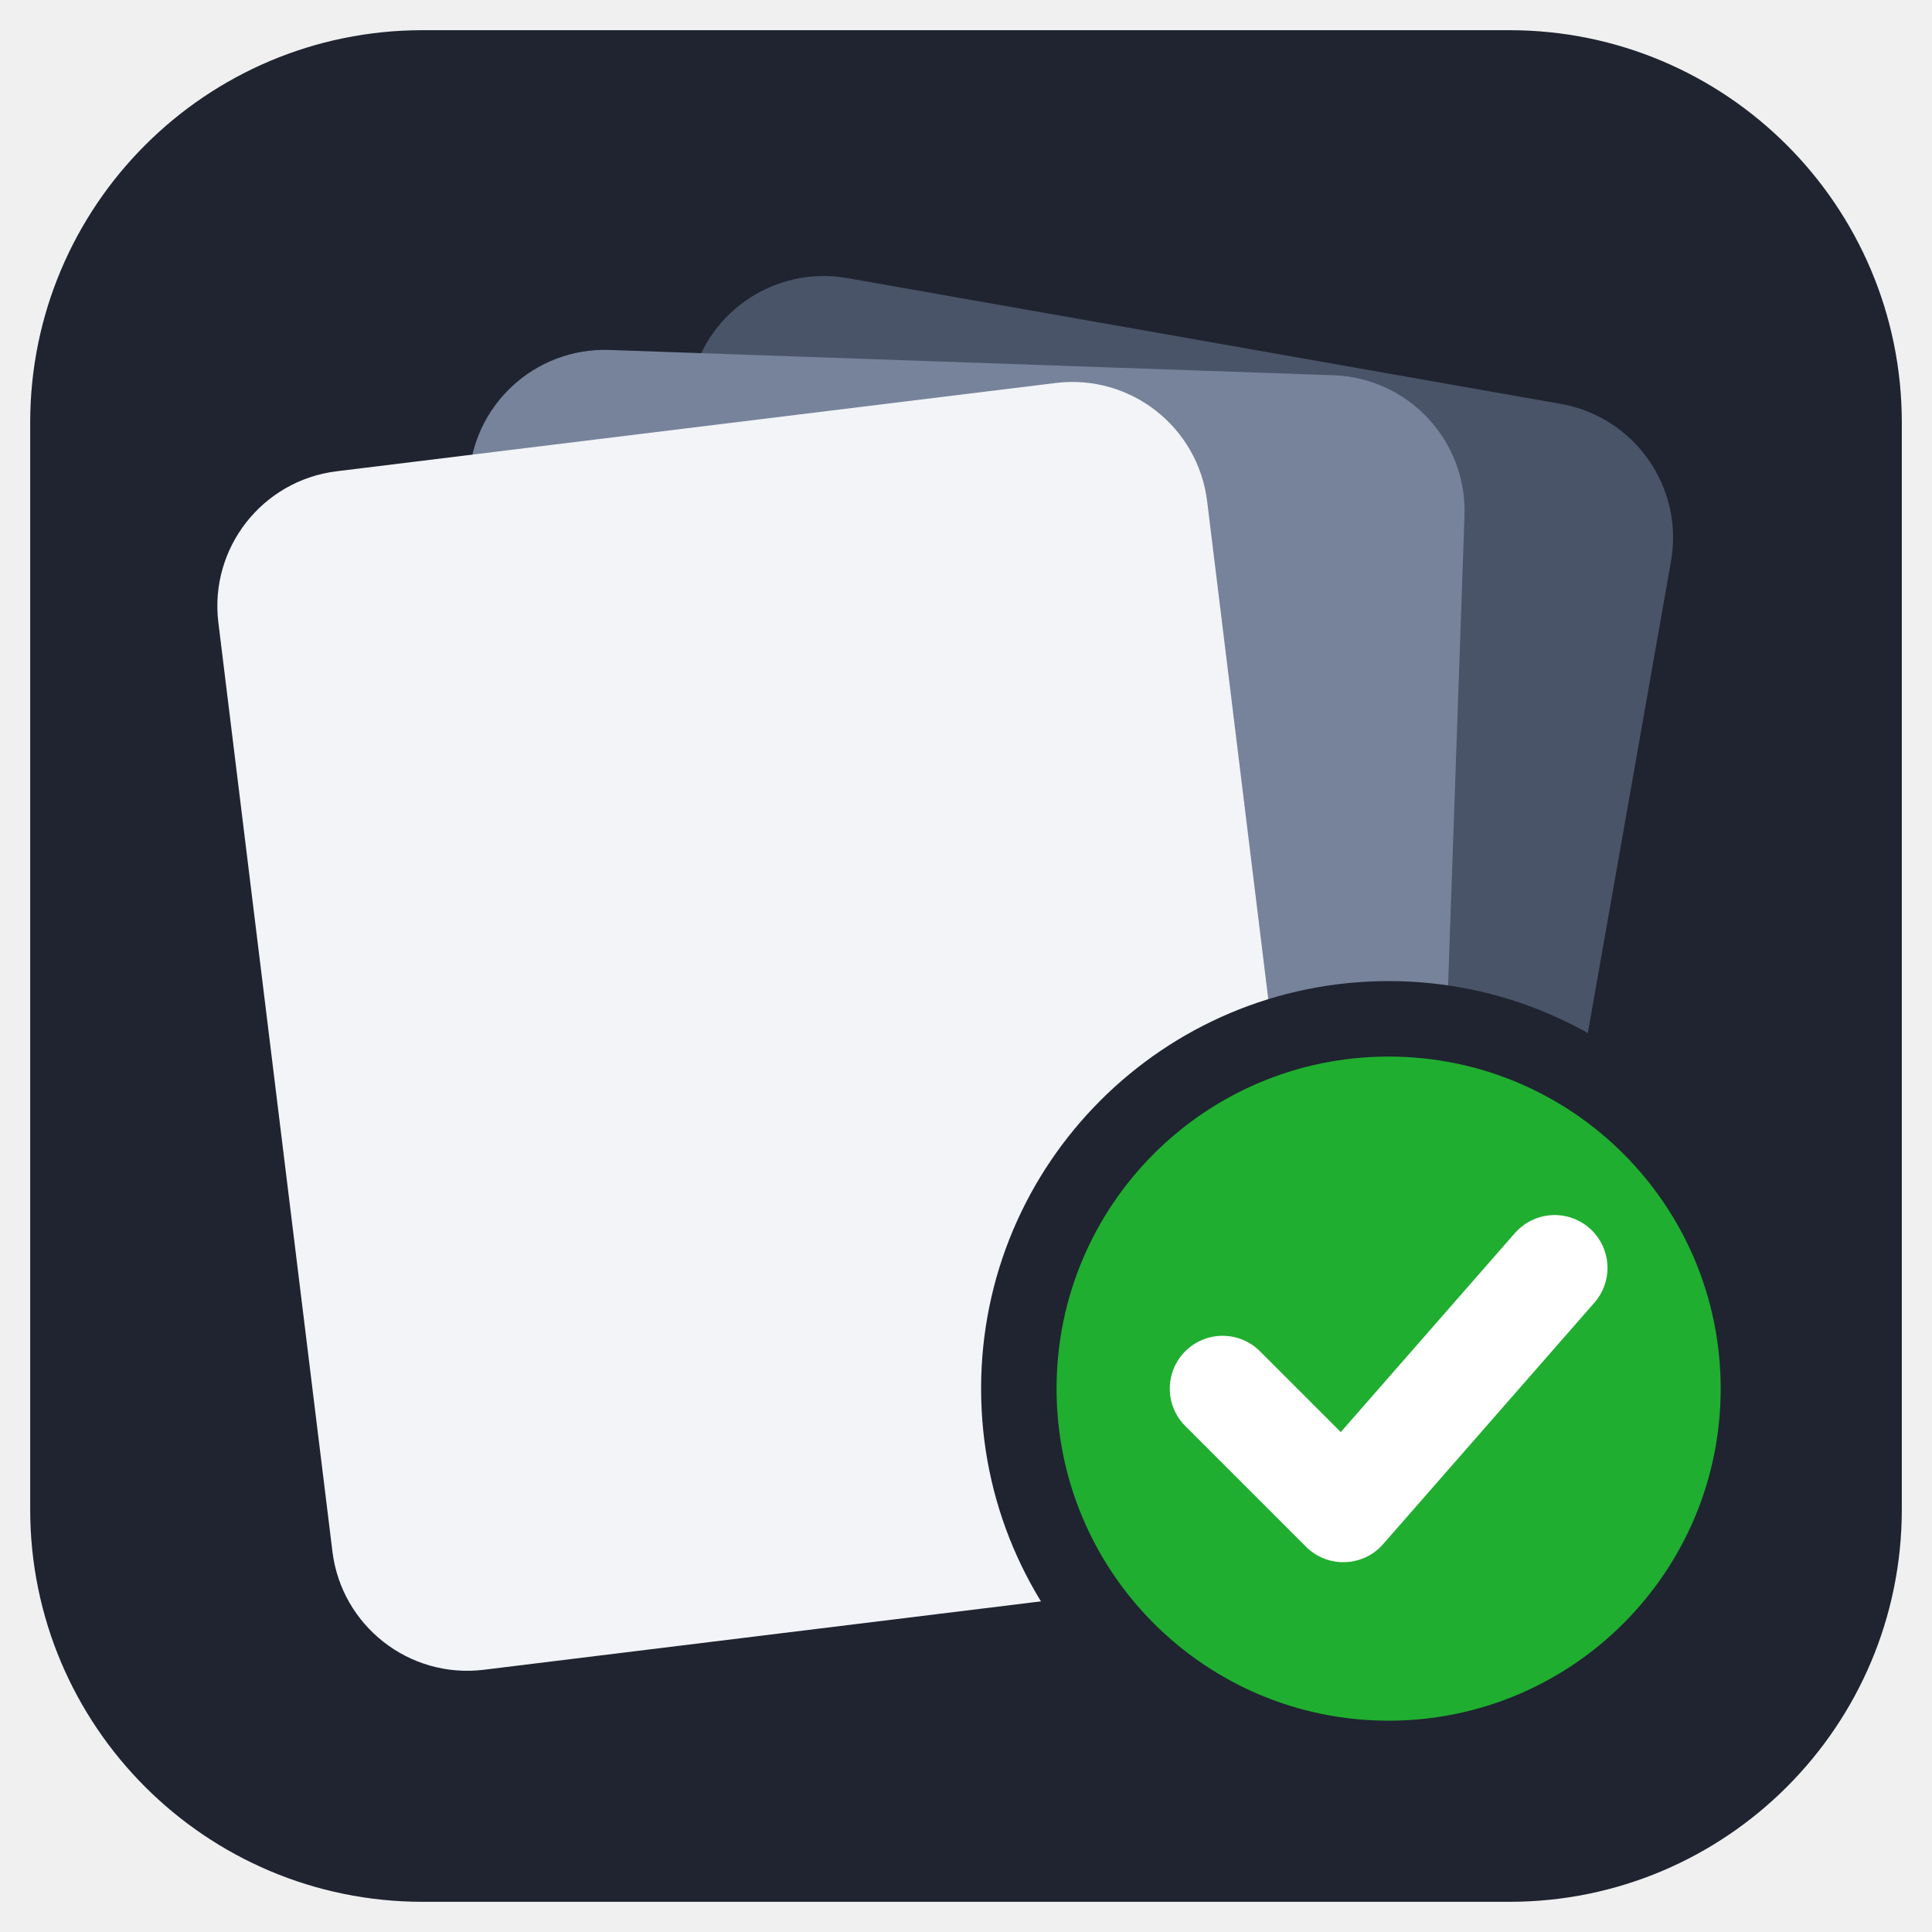
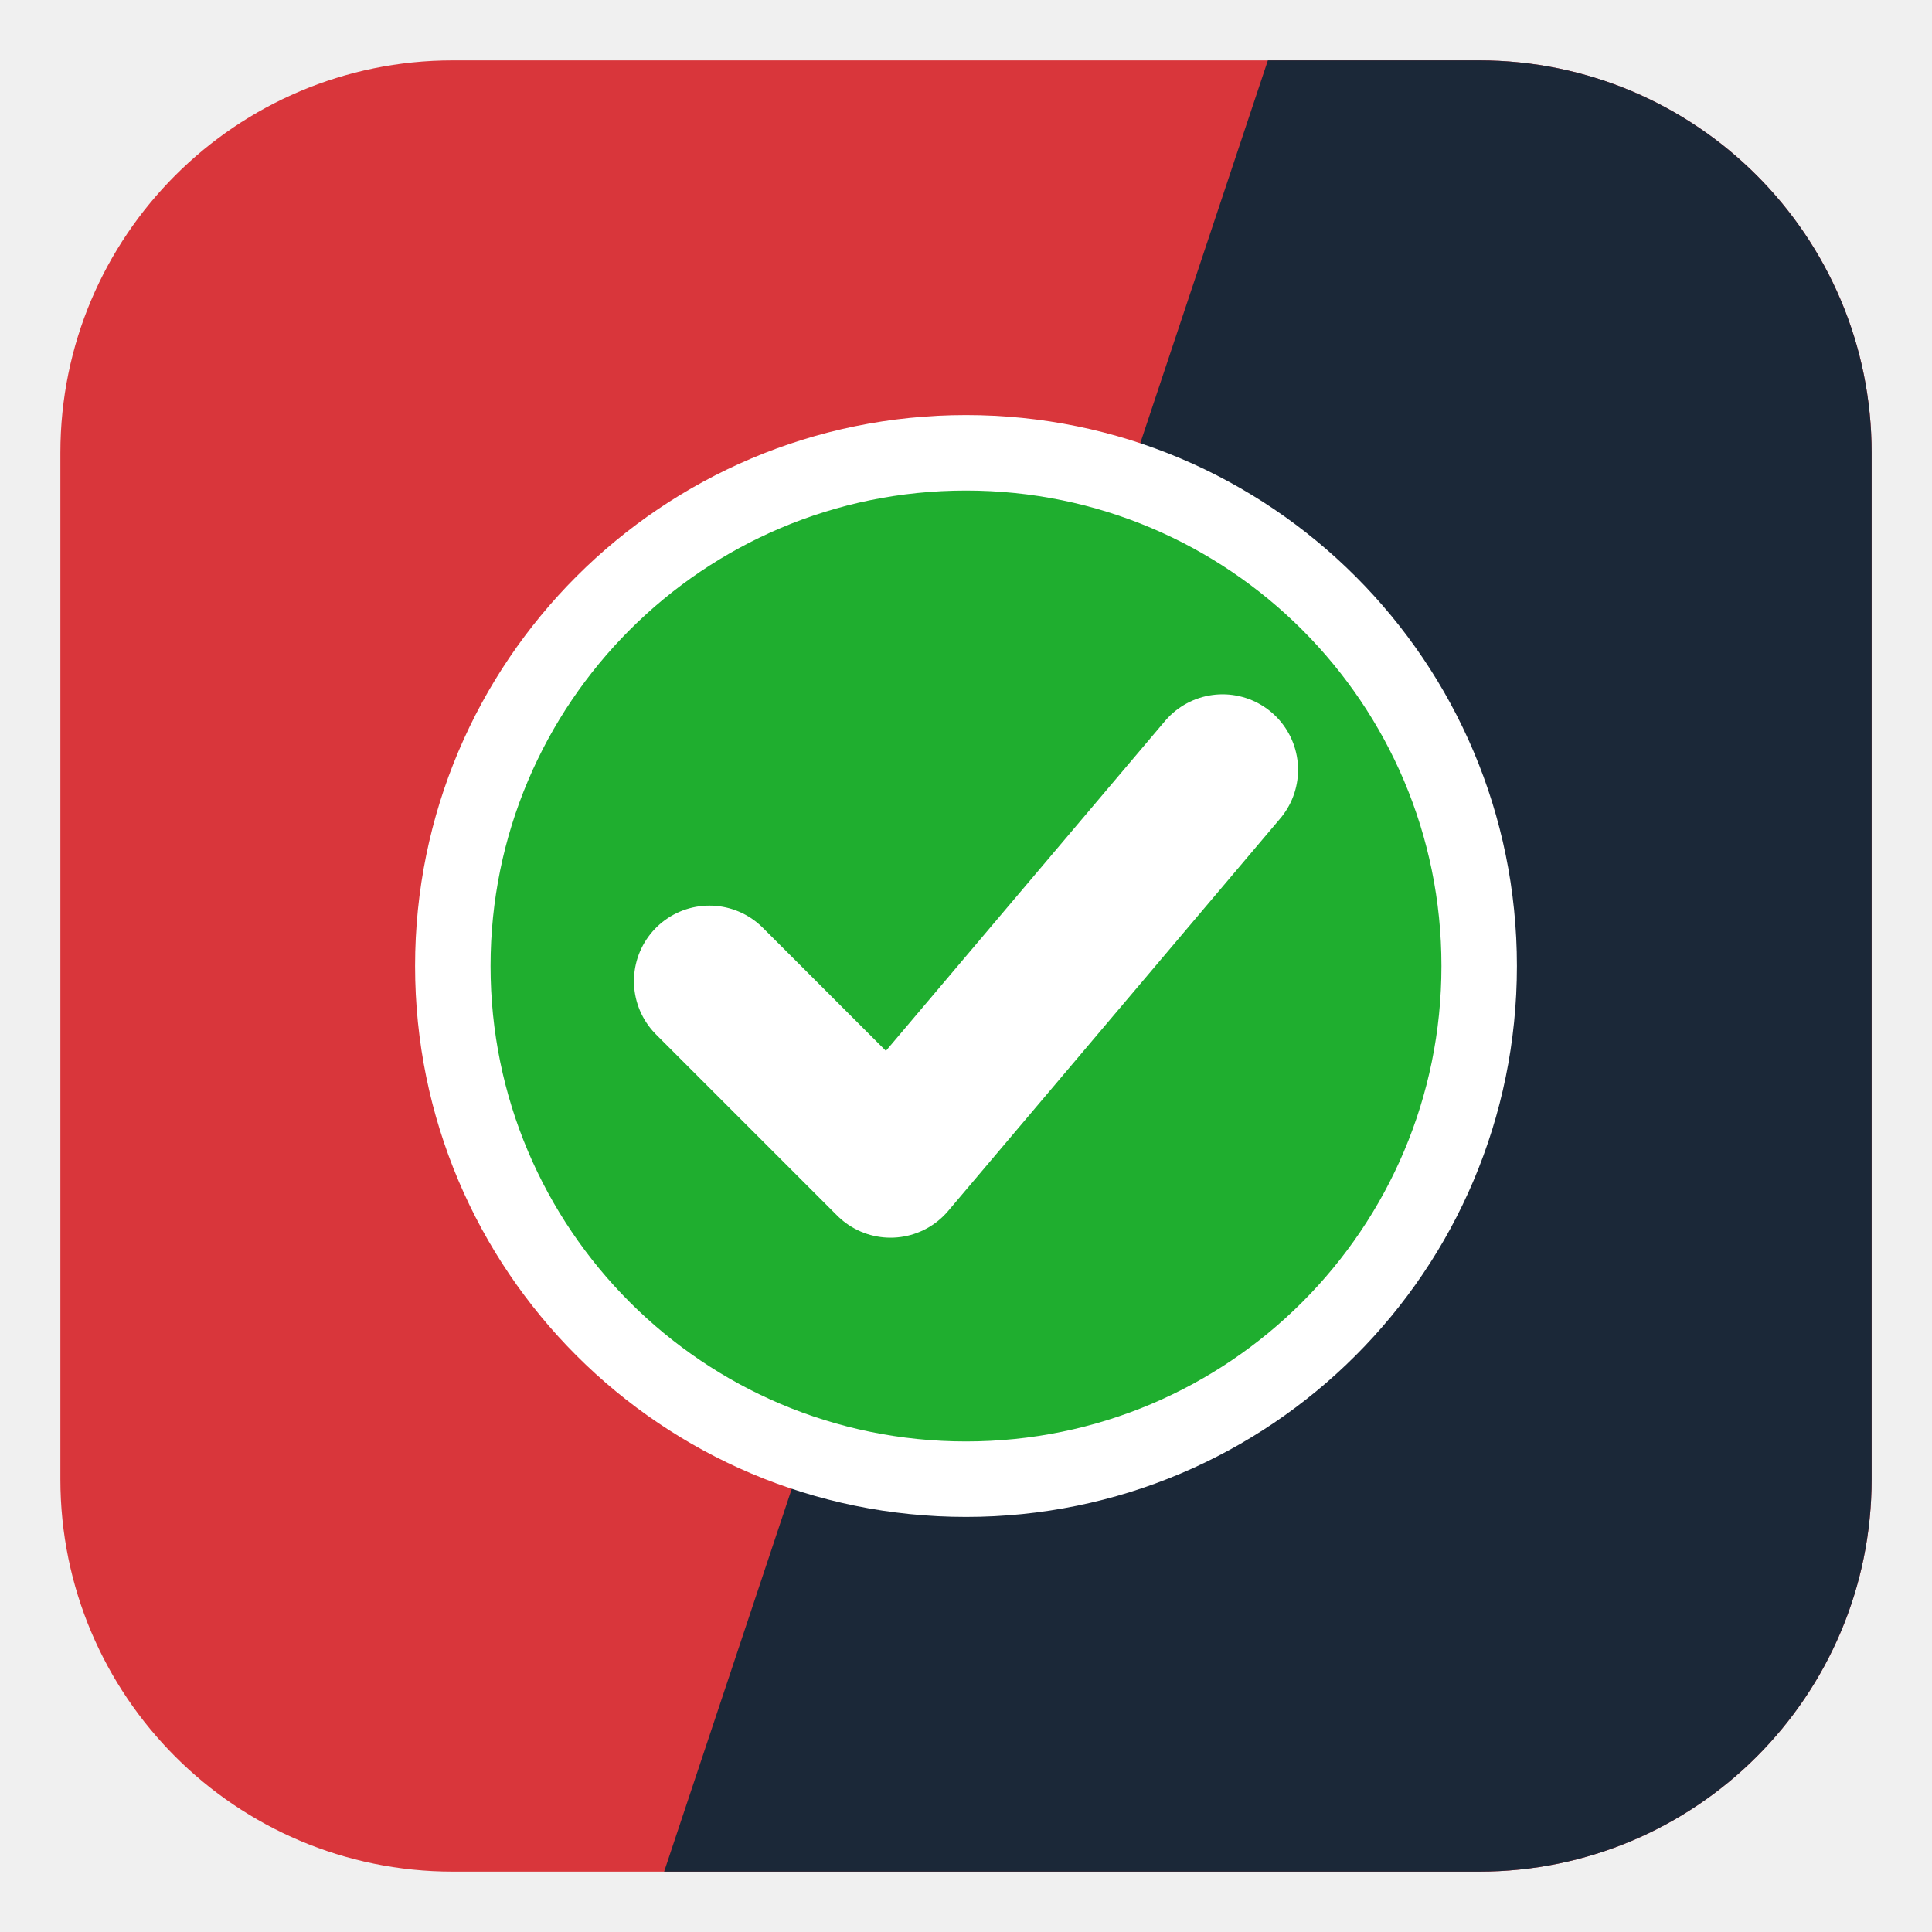
<svg xmlns="http://www.w3.org/2000/svg" width="128" height="128" viewBox="0 0 128 128">
-   <rect x="2" y="2" width="124" height="124" rx="26" fill="#1f2430" />
-   <rect x="40" y="22" width="66" height="78" rx="9" fill="#4a5468" transform="rotate(10 73 61)" />
-   <rect x="30" y="24" width="66" height="78" rx="9" fill="#77839b" transform="rotate(2 63 63)" />
-   <rect x="18" y="28" width="66" height="80" rx="9" fill="#f2f4f8" transform="rotate(-7 51 68)" />
-   <circle cx="92" cy="92" r="27" fill="#1f2430" />
-   <circle cx="92" cy="92" r="22" fill="#1fae2f" />
-   <path d="m81 92 8 8 14-16" fill="none" stroke="#fff" stroke-width="7" stroke-linecap="round" stroke-linejoin="round" />
+   <defs>
+     <clipPath id="r">
+       <rect x="4" y="4" width="120" height="120" rx="26" />
+     </clipPath>
+   </defs>
+   <g clip-path="url(#r)">
+     <rect x="4" y="4" width="120" height="120" fill="#d9363b" />
+     <path d="M84 4h40v120H44Z" fill="#1b2838" />
+   </g>
+   <circle cx="64" cy="64" r="34" fill="#1fae2f" stroke="#fff" stroke-width="5" />
+   <path d="m47 65 12 12 22-26" fill="none" stroke="#fff" stroke-width="10" stroke-linecap="round" stroke-linejoin="round" />
</svg>
